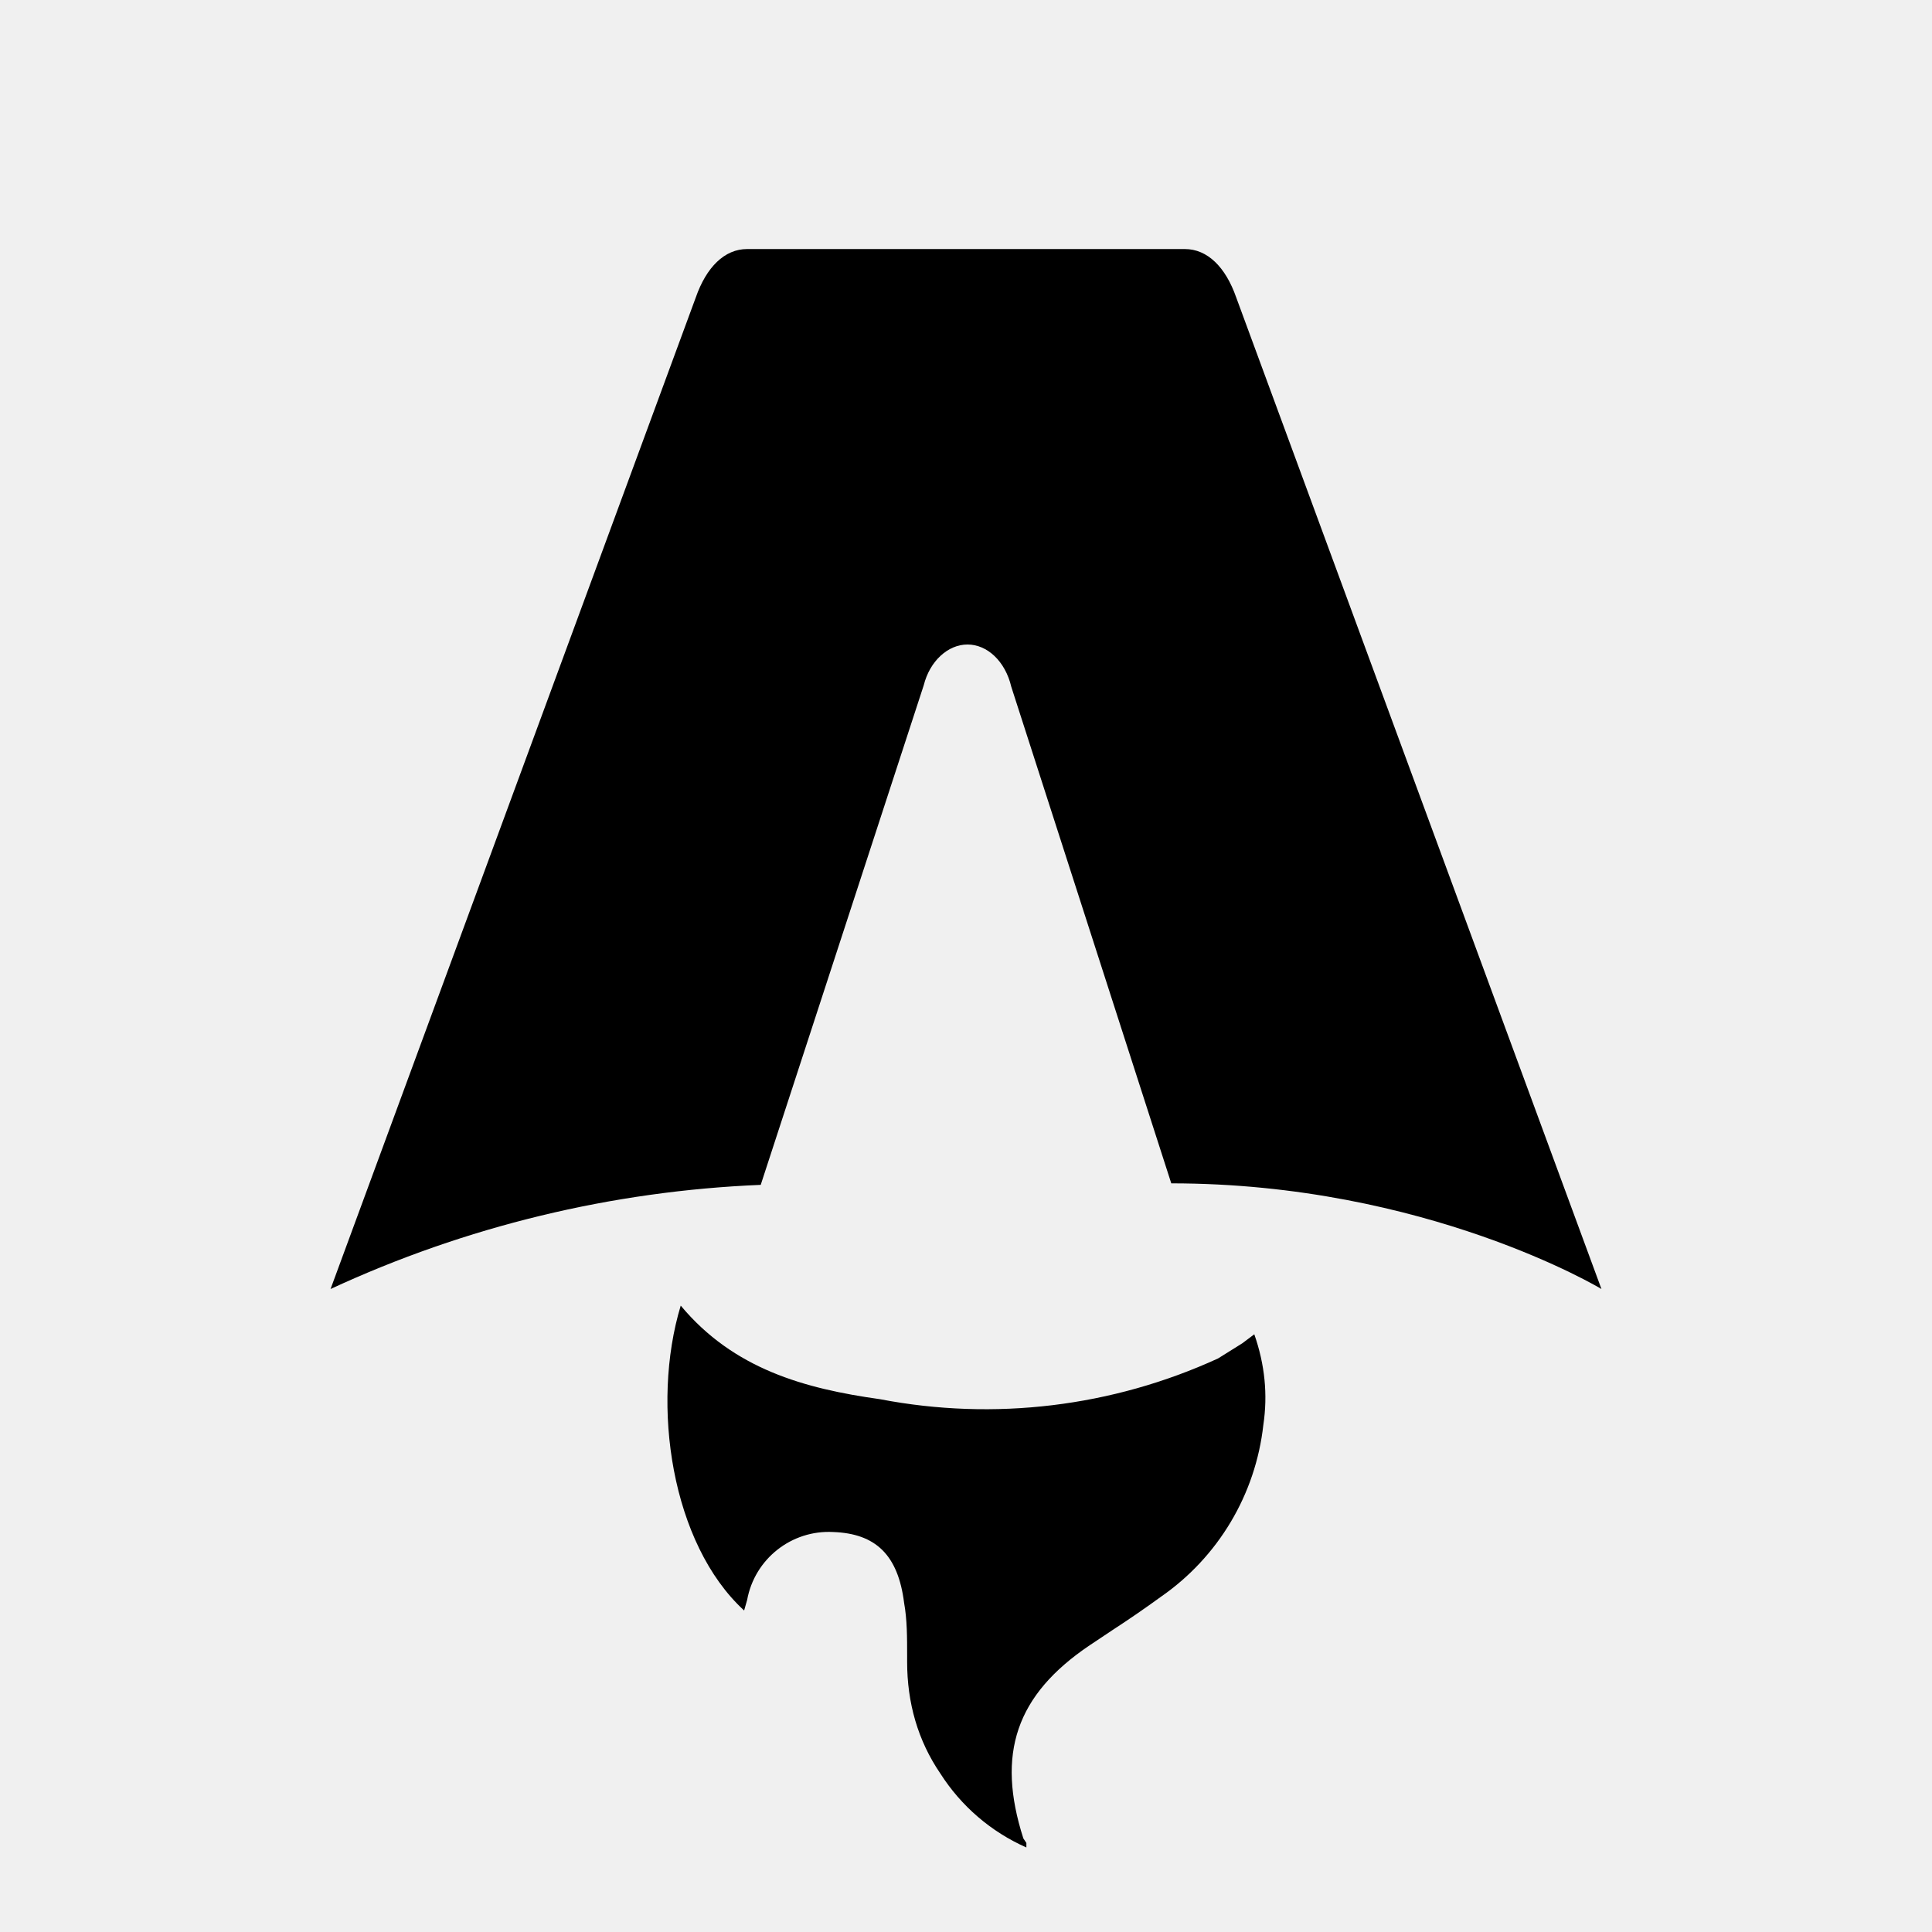
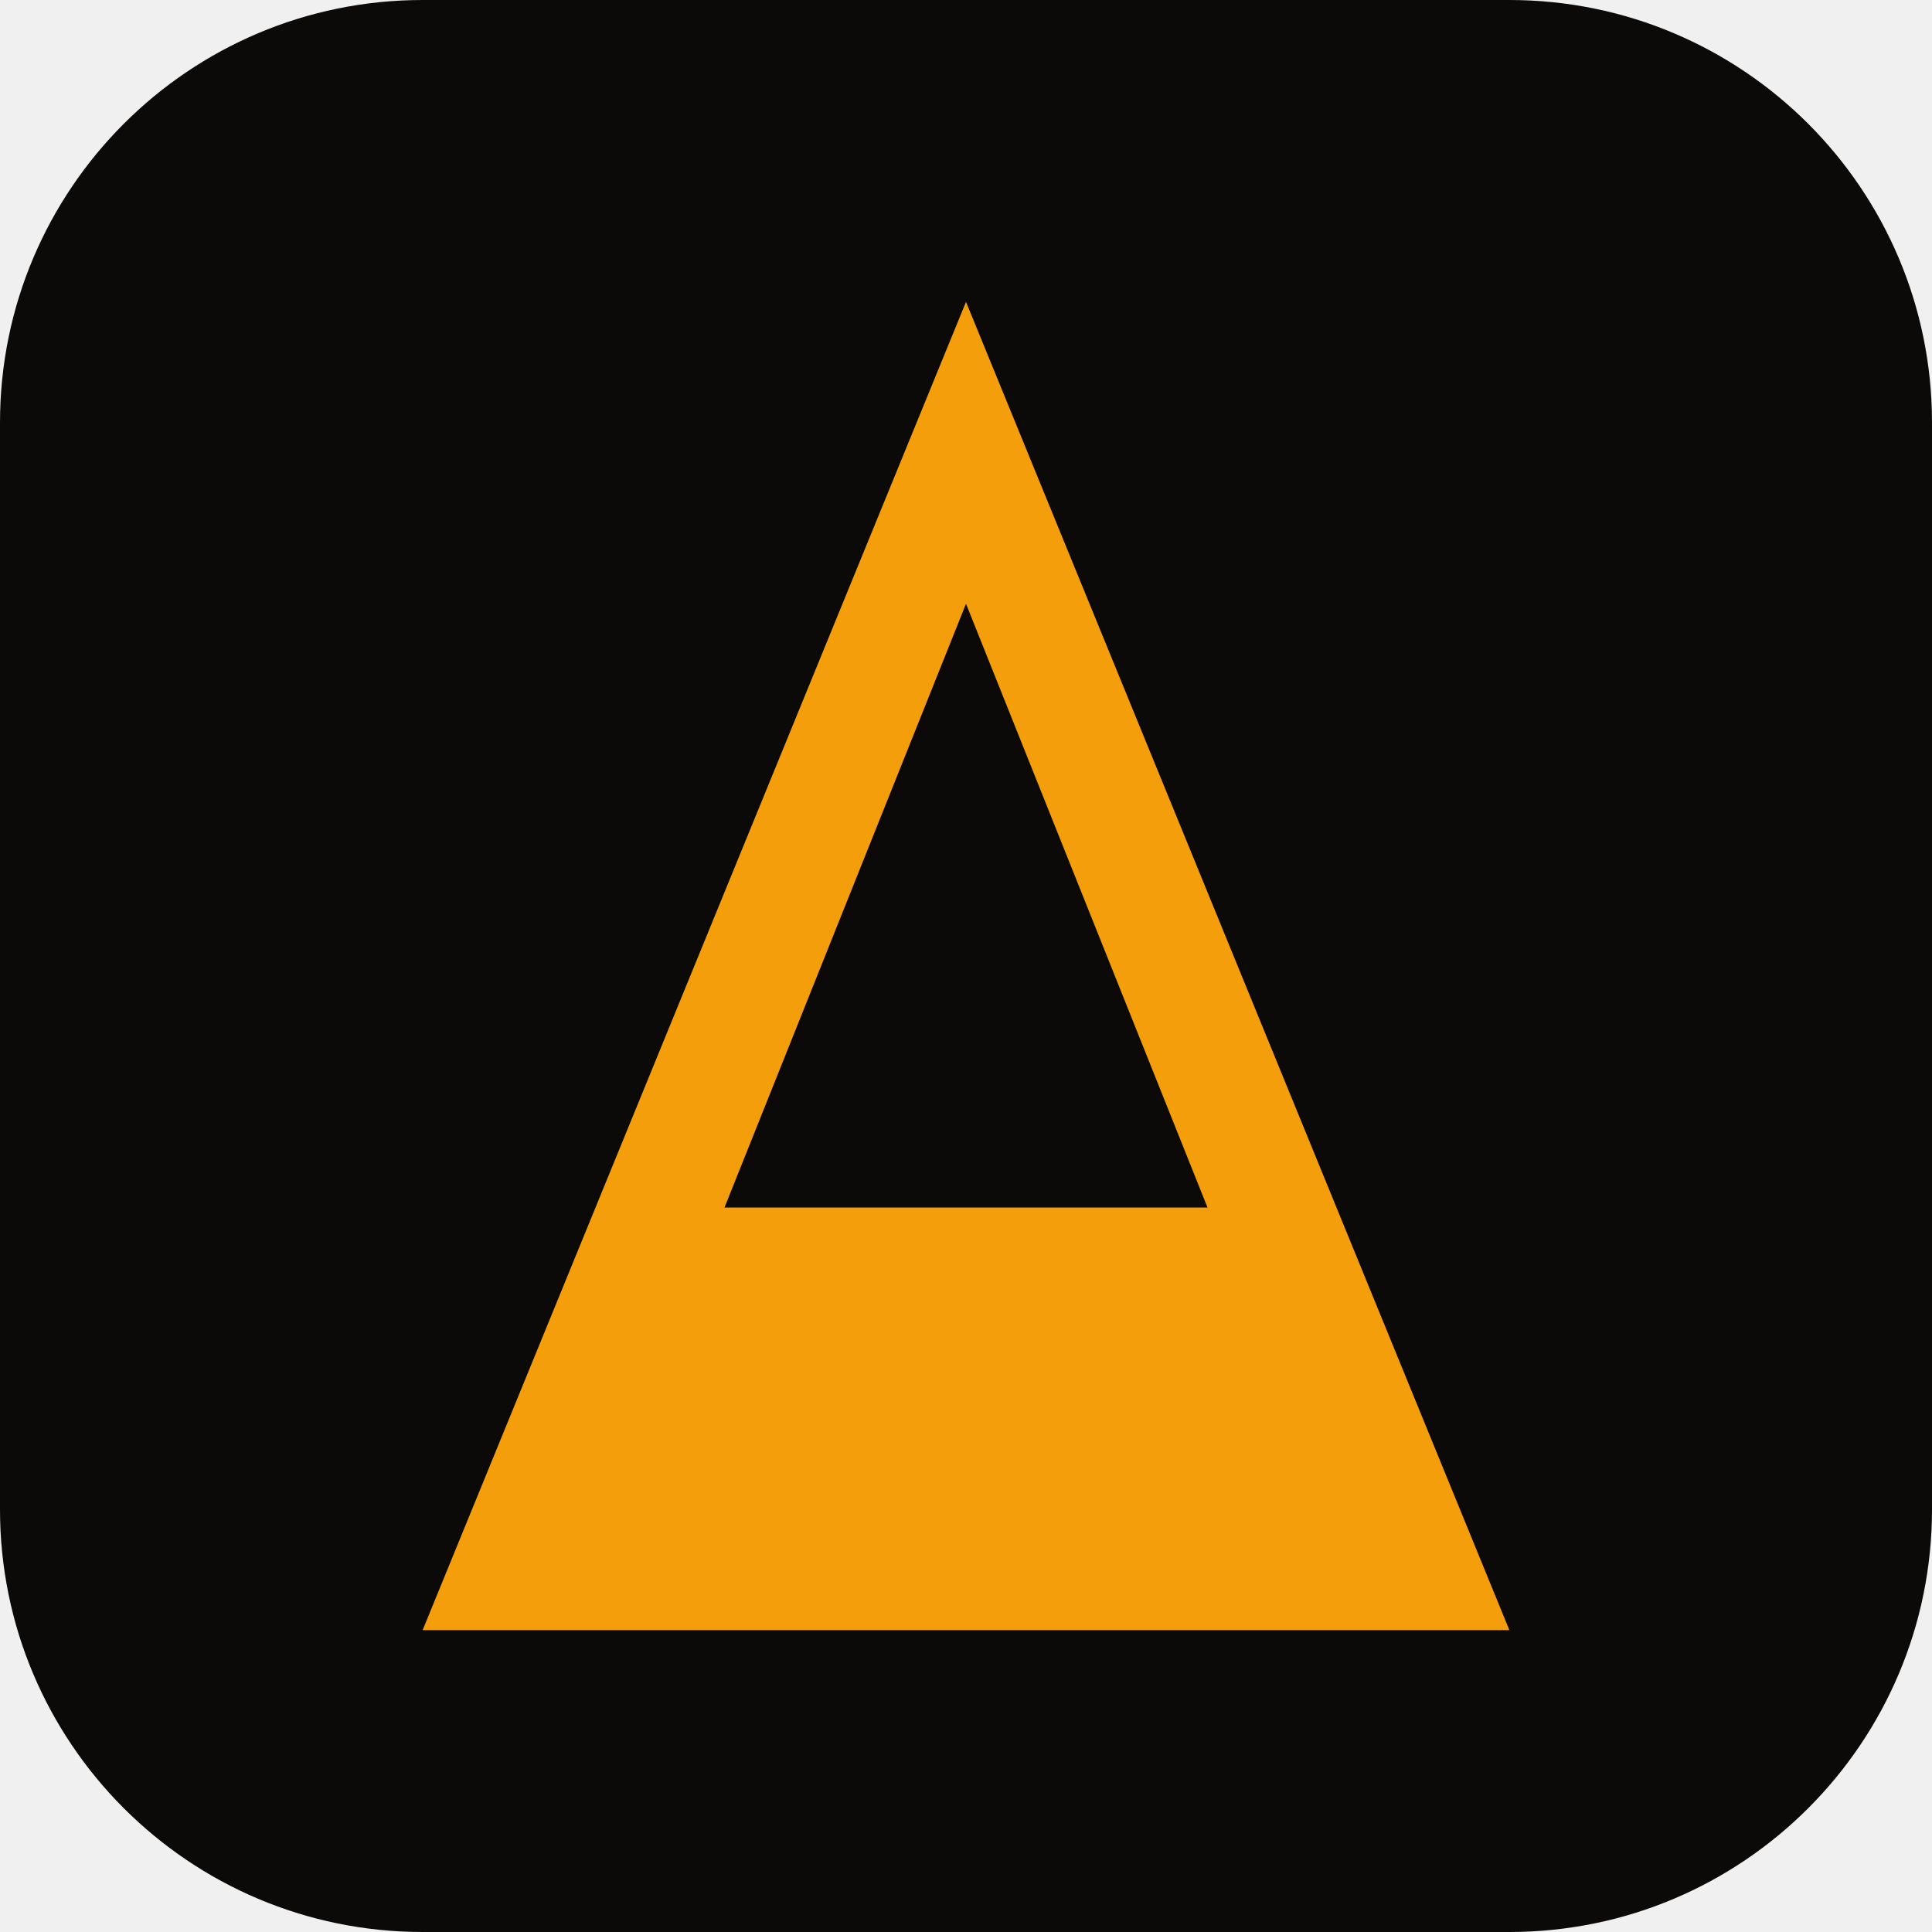
- <svg xmlns="http://www.w3.org/2000/svg" fill="none" viewBox="0 0 128 128">
-   <path d="M50.4 78.5a75.1 75.1 0 0 0-28.5 6.9l24.2-65.7c.7-2 1.9-3.2 3.4-3.2h29c1.5 0 2.7 1.2 3.4 3.2l24.2 65.7s-11.6-7-28.5-7L67 45.5c-.4-1.7-1.6-2.8-2.9-2.8-1.3 0-2.5 1.1-2.9 2.7L50.4 78.5Zm-1.1 28.2Zm-4.2-20.2c-2 6.6-.6 15.8 4.2 20.2a17.5 17.5 0 0 1 .2-.7 5.5 5.5 0 0 1 5.7-4.5c2.8.1 4.3 1.5 4.7 4.7.2 1.1.2 2.3.2 3.5v.4c0 2.7.7 5.2 2.2 7.4a13 13 0 0 0 5.7 4.9v-.3l-.2-.3c-1.8-5.6-.5-9.5 4.4-12.8l1.5-1a73 73 0 0 0 3.2-2.2 16 16 0 0 0 6.8-11.4c.3-2 .1-4-.6-6l-.8.6-1.6 1a37 37 0 0 1-22.4 2.7c-5-.7-9.7-2-13.2-6.2Z" />
-   <style>
-         path { fill: #000; }
-         @media (prefers-color-scheme: dark) {
-             path { fill: #FFF; }
-         }
-     </style>
+ <svg xmlns="http://www.w3.org/2000/svg" viewBox="0 0 64 64">
+   <rect width="64" height="64" rx="14" fill="#0c0a09" />
+   <path fill-rule="evenodd" d="M32 10 50 54 14 54 32 10Zm0 10 8 20H24l8-20Z" fill="#f59e0b" />
</svg>
